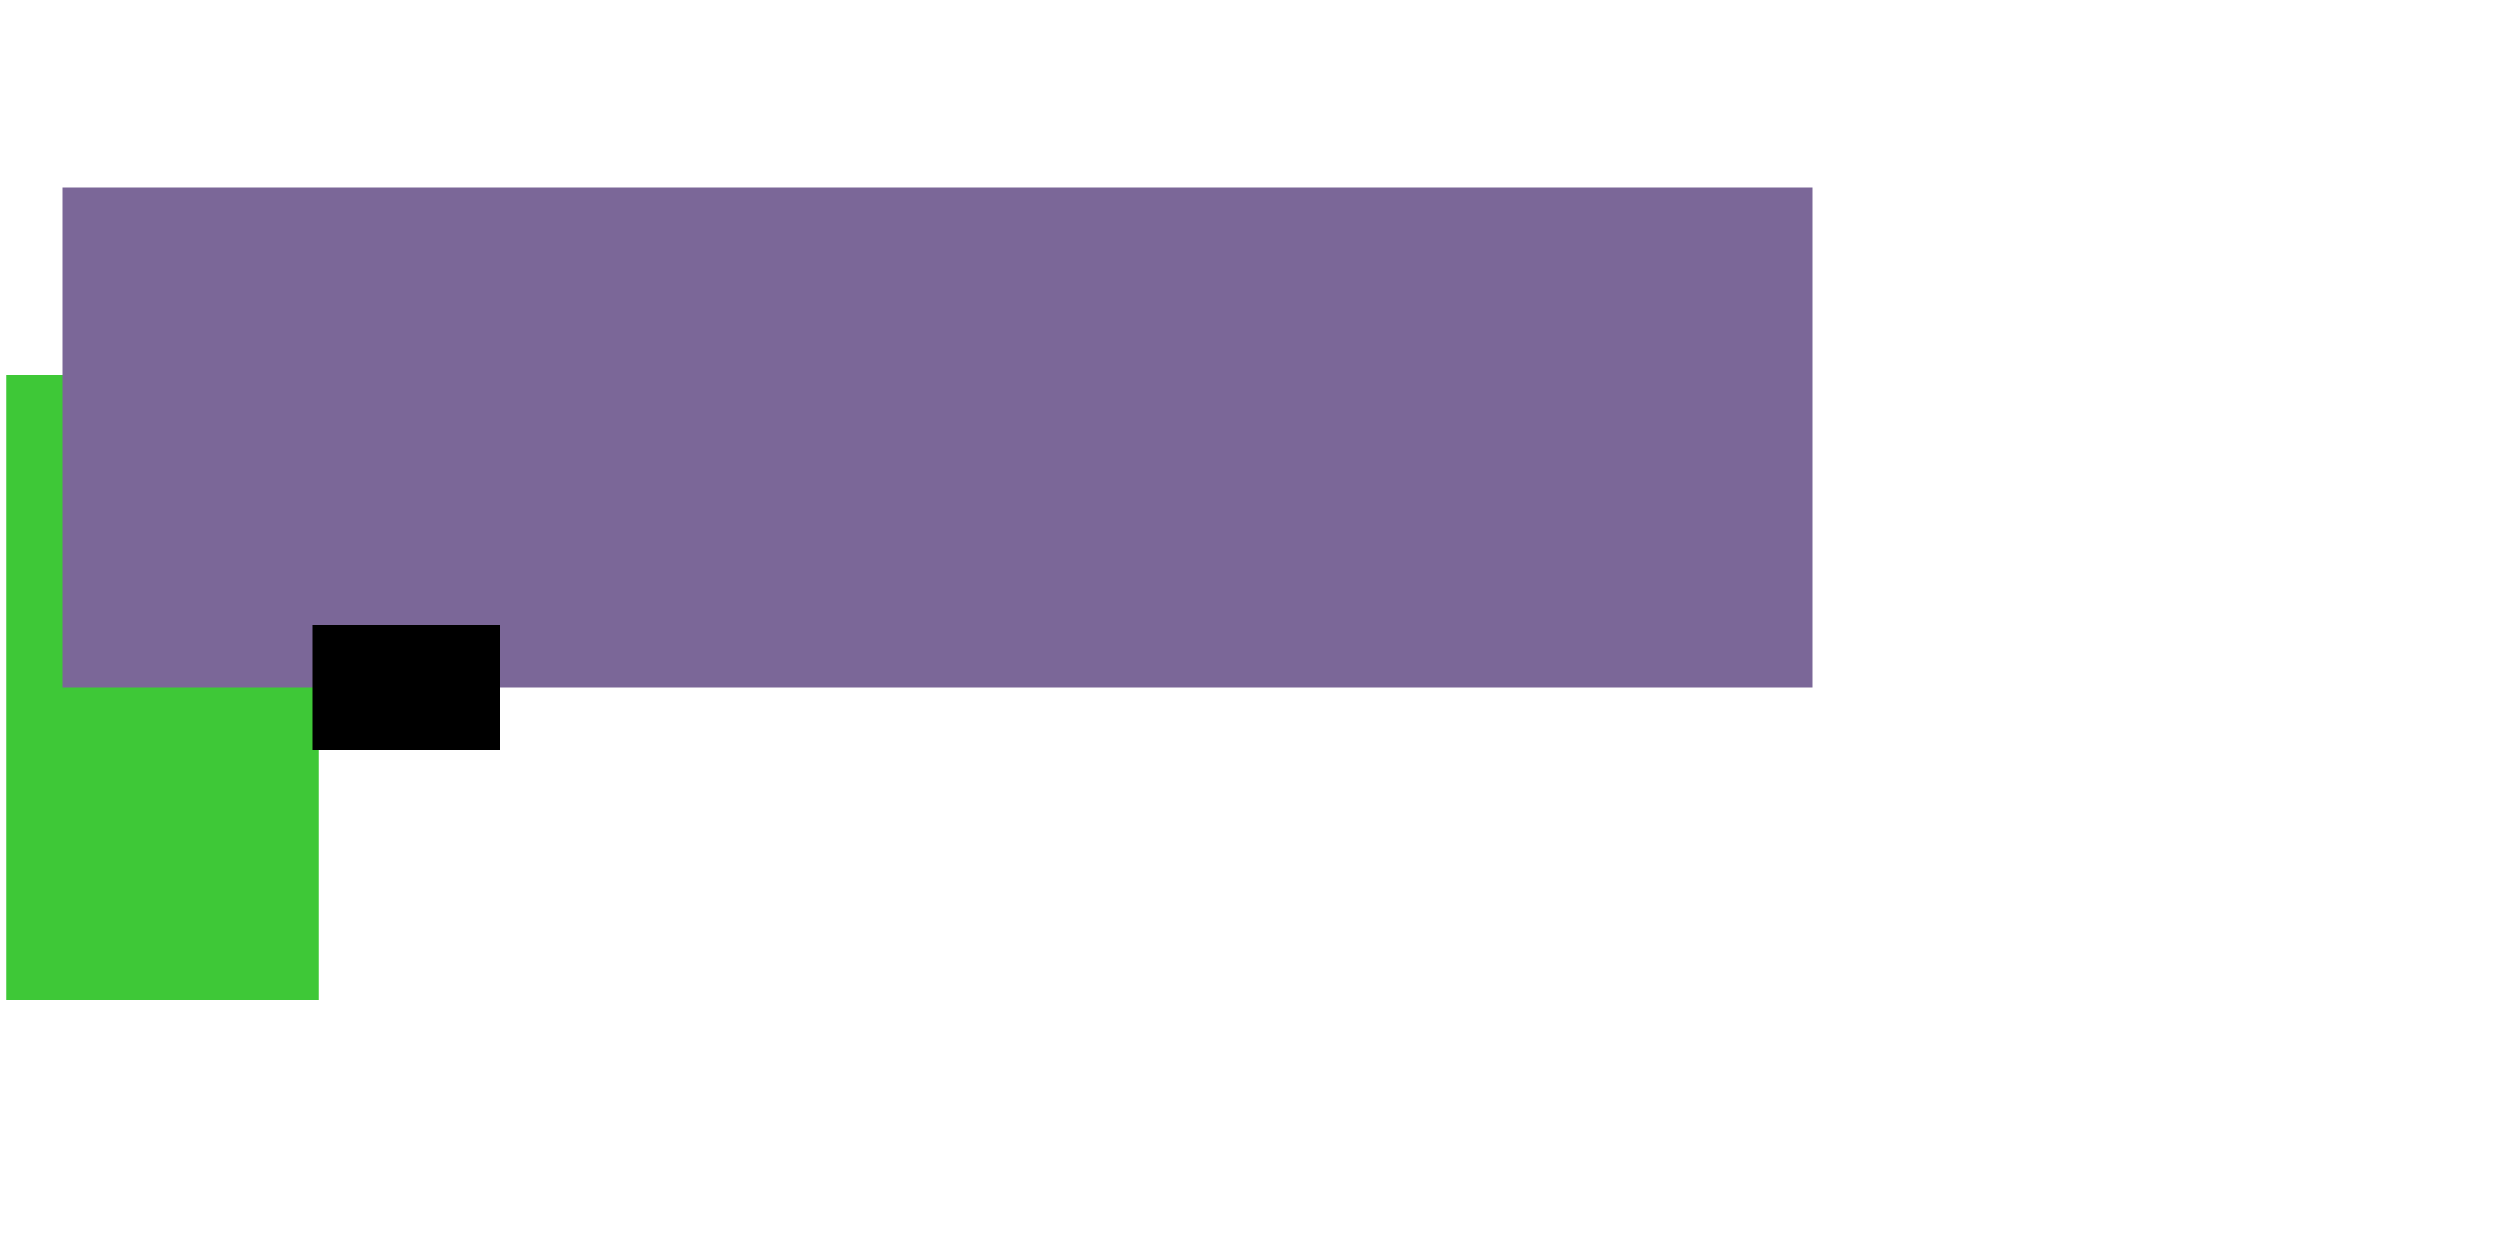
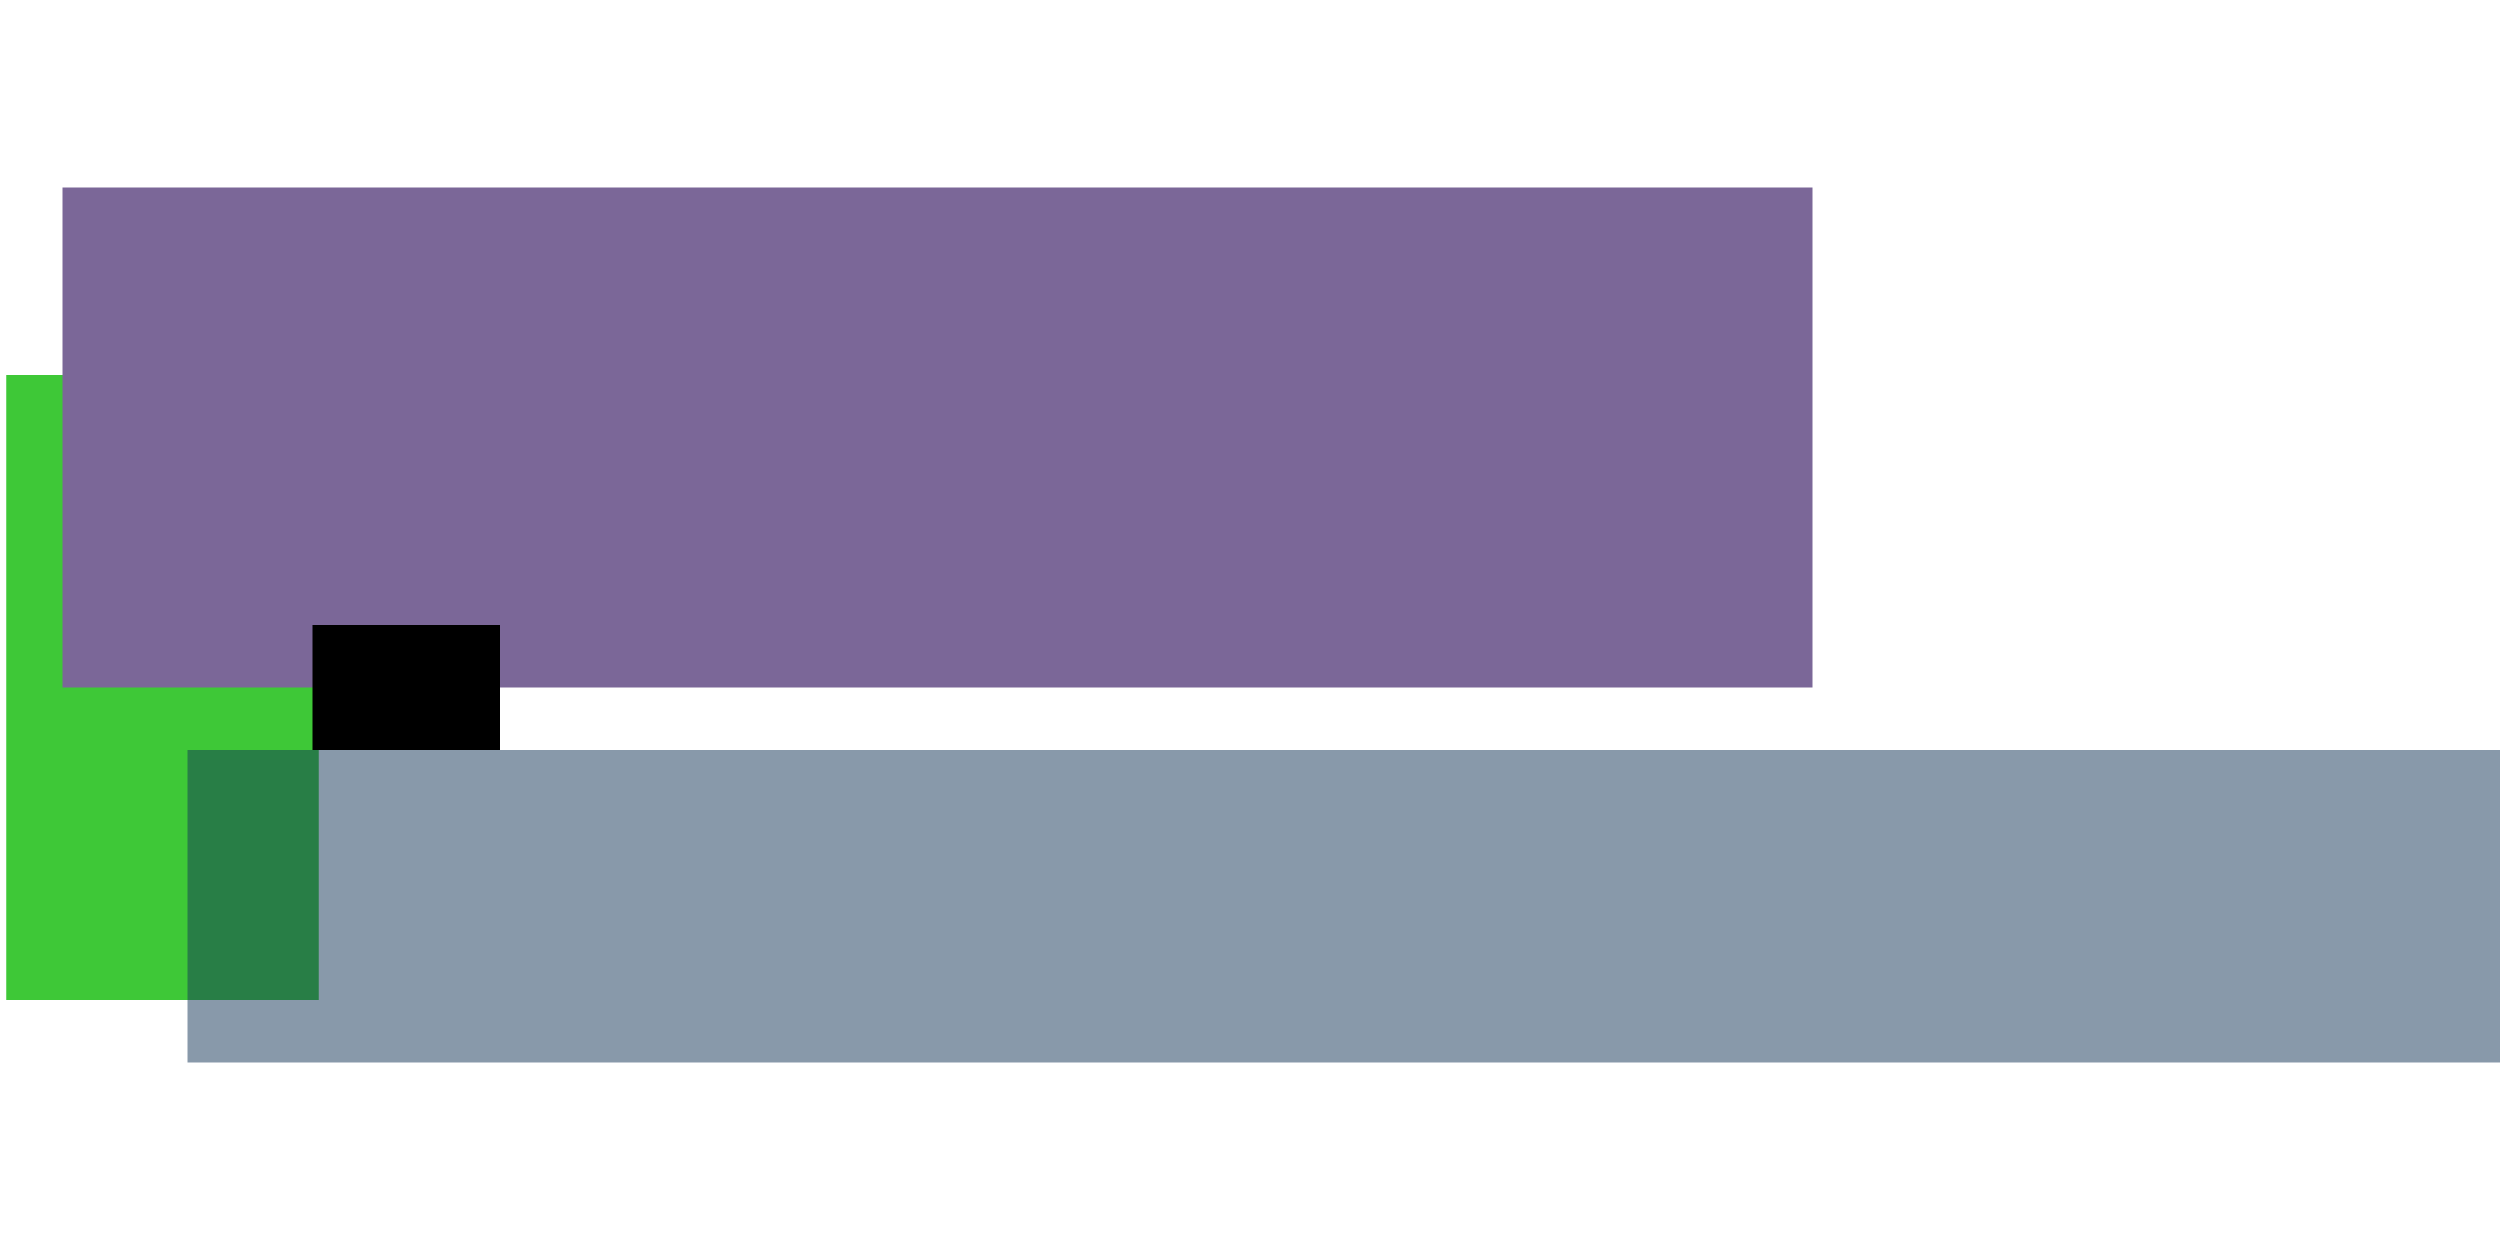
<svg width="400" height="200">
  <rect x="1" y="60" height="100" width="50" fill="#3EC837" />
  <rect x="10" y="30" height="80" width="280" fill="#7B6798" />
  <rect x="50" y="100" height="20" width="30" />
+   <rect x="30" y="120" height="50" width="400" fill="#12345680" />
</svg>
